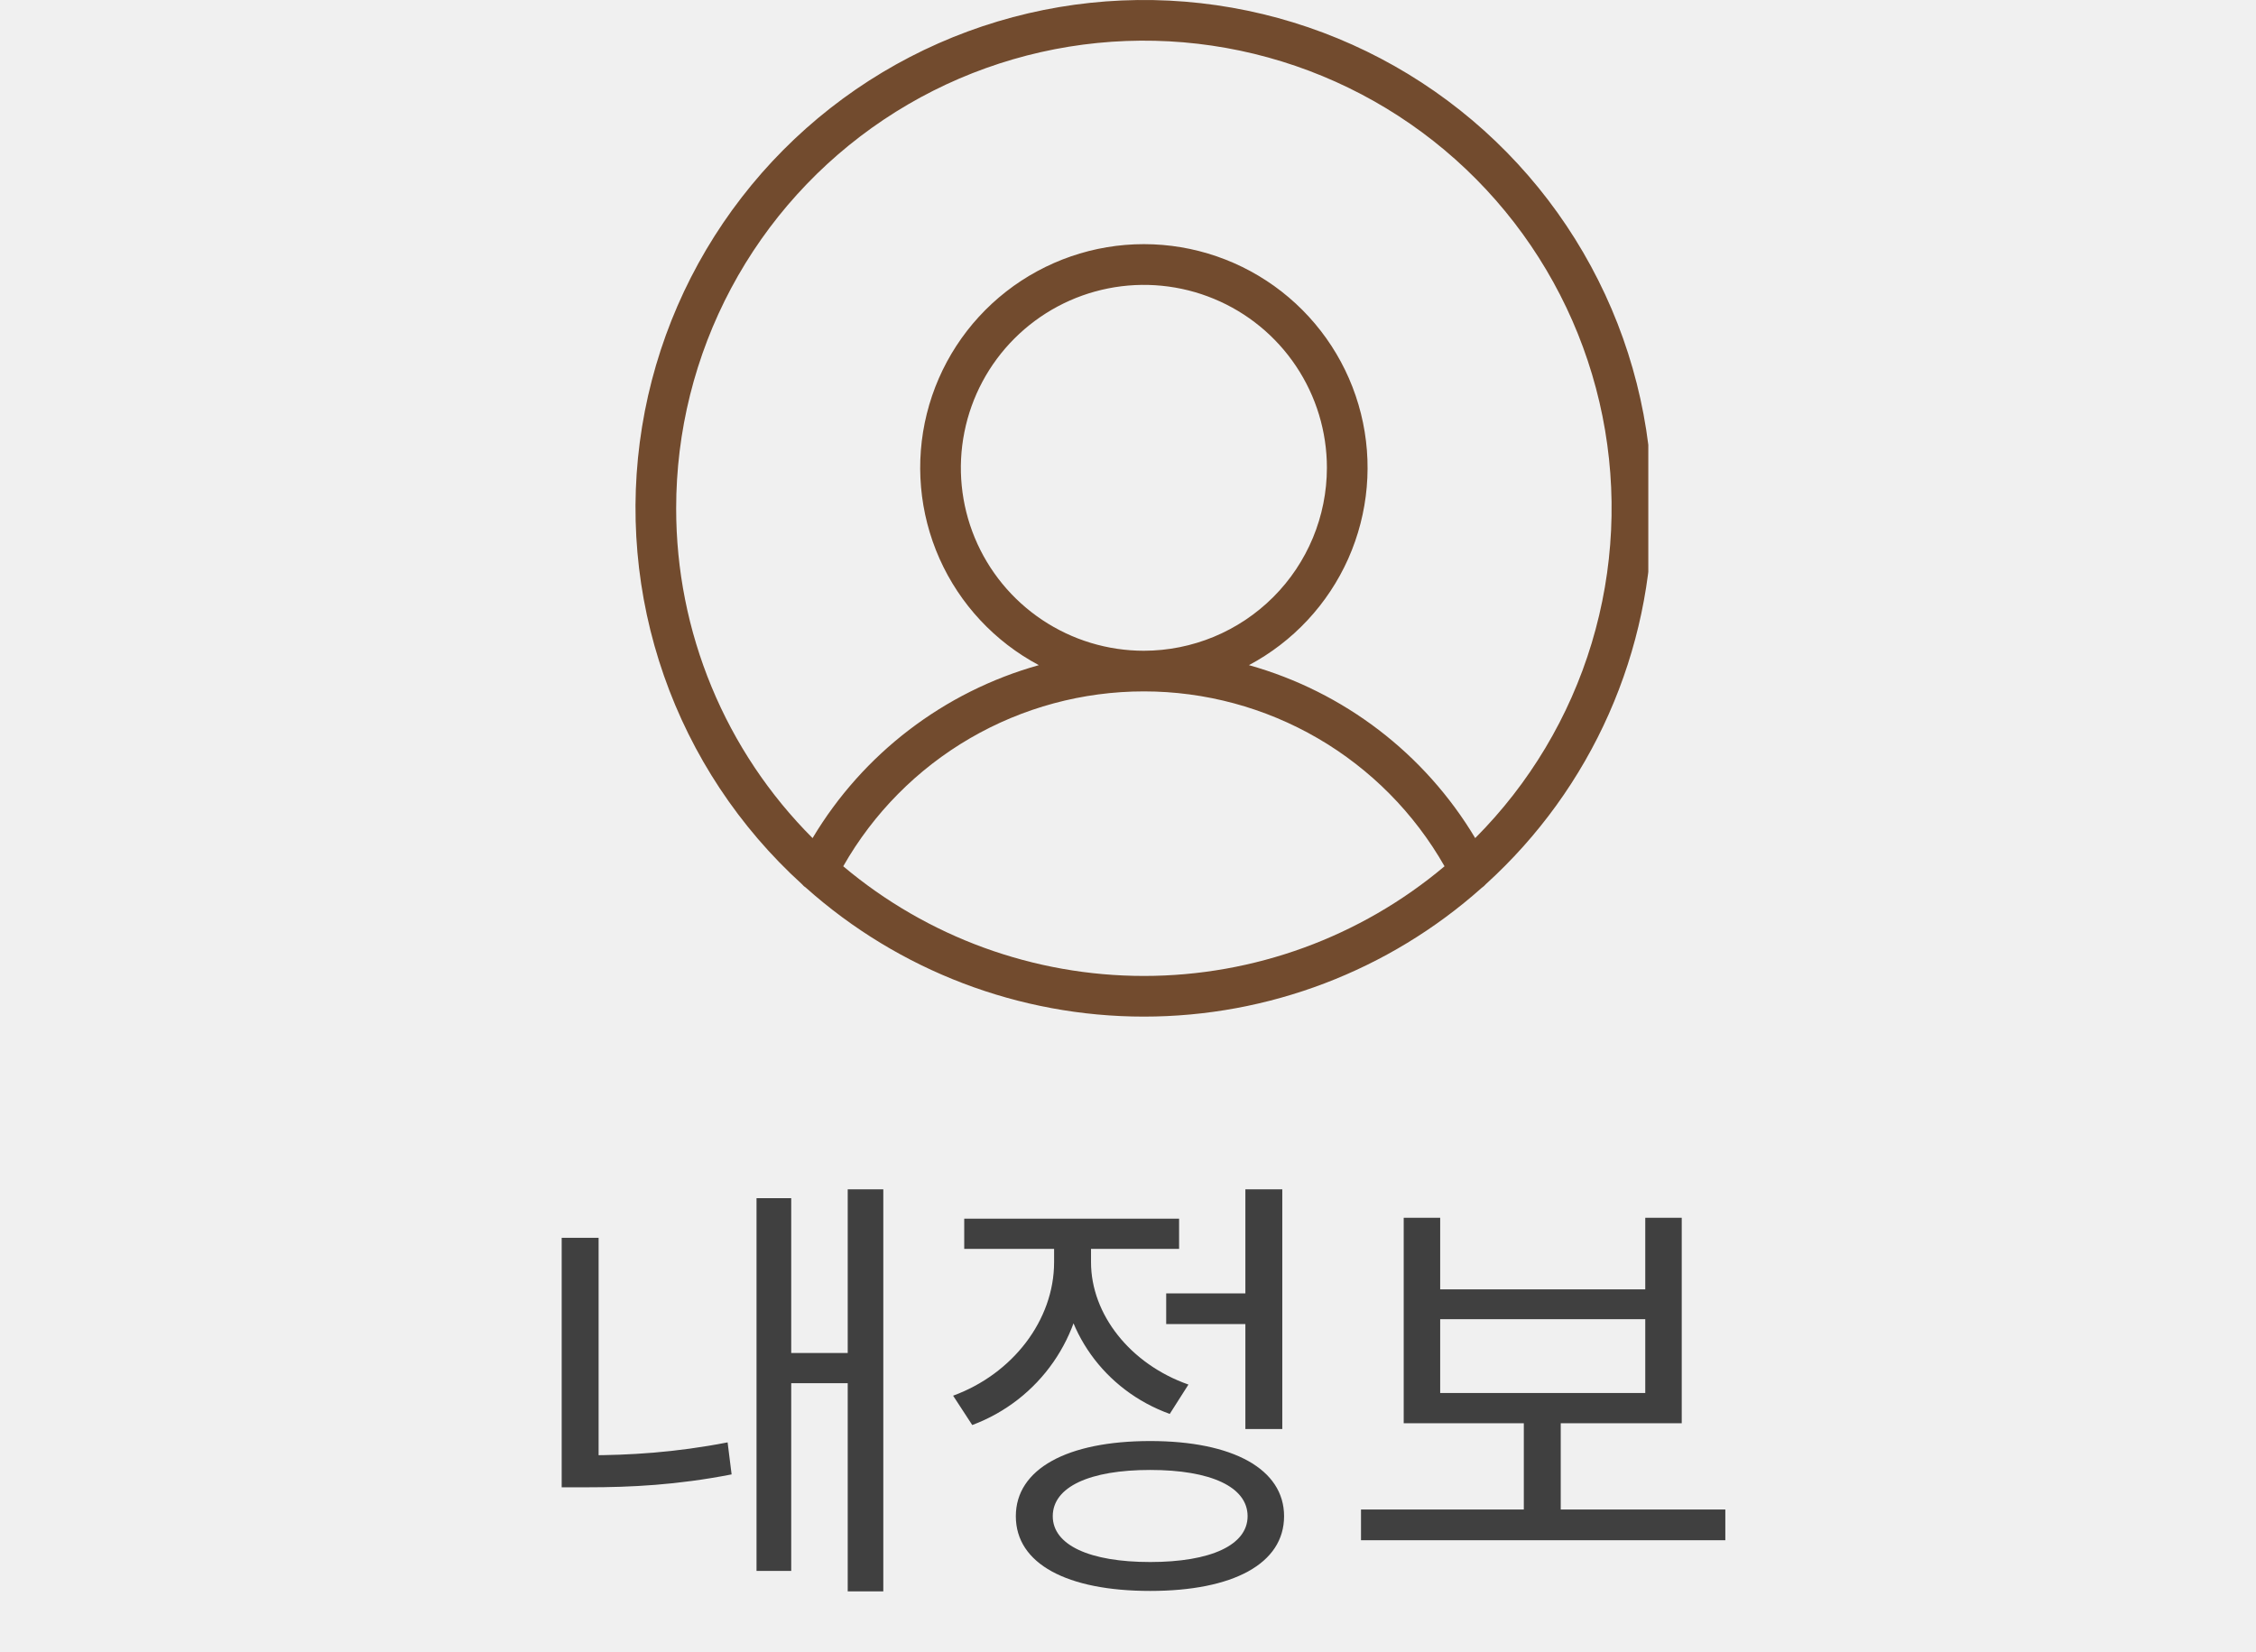
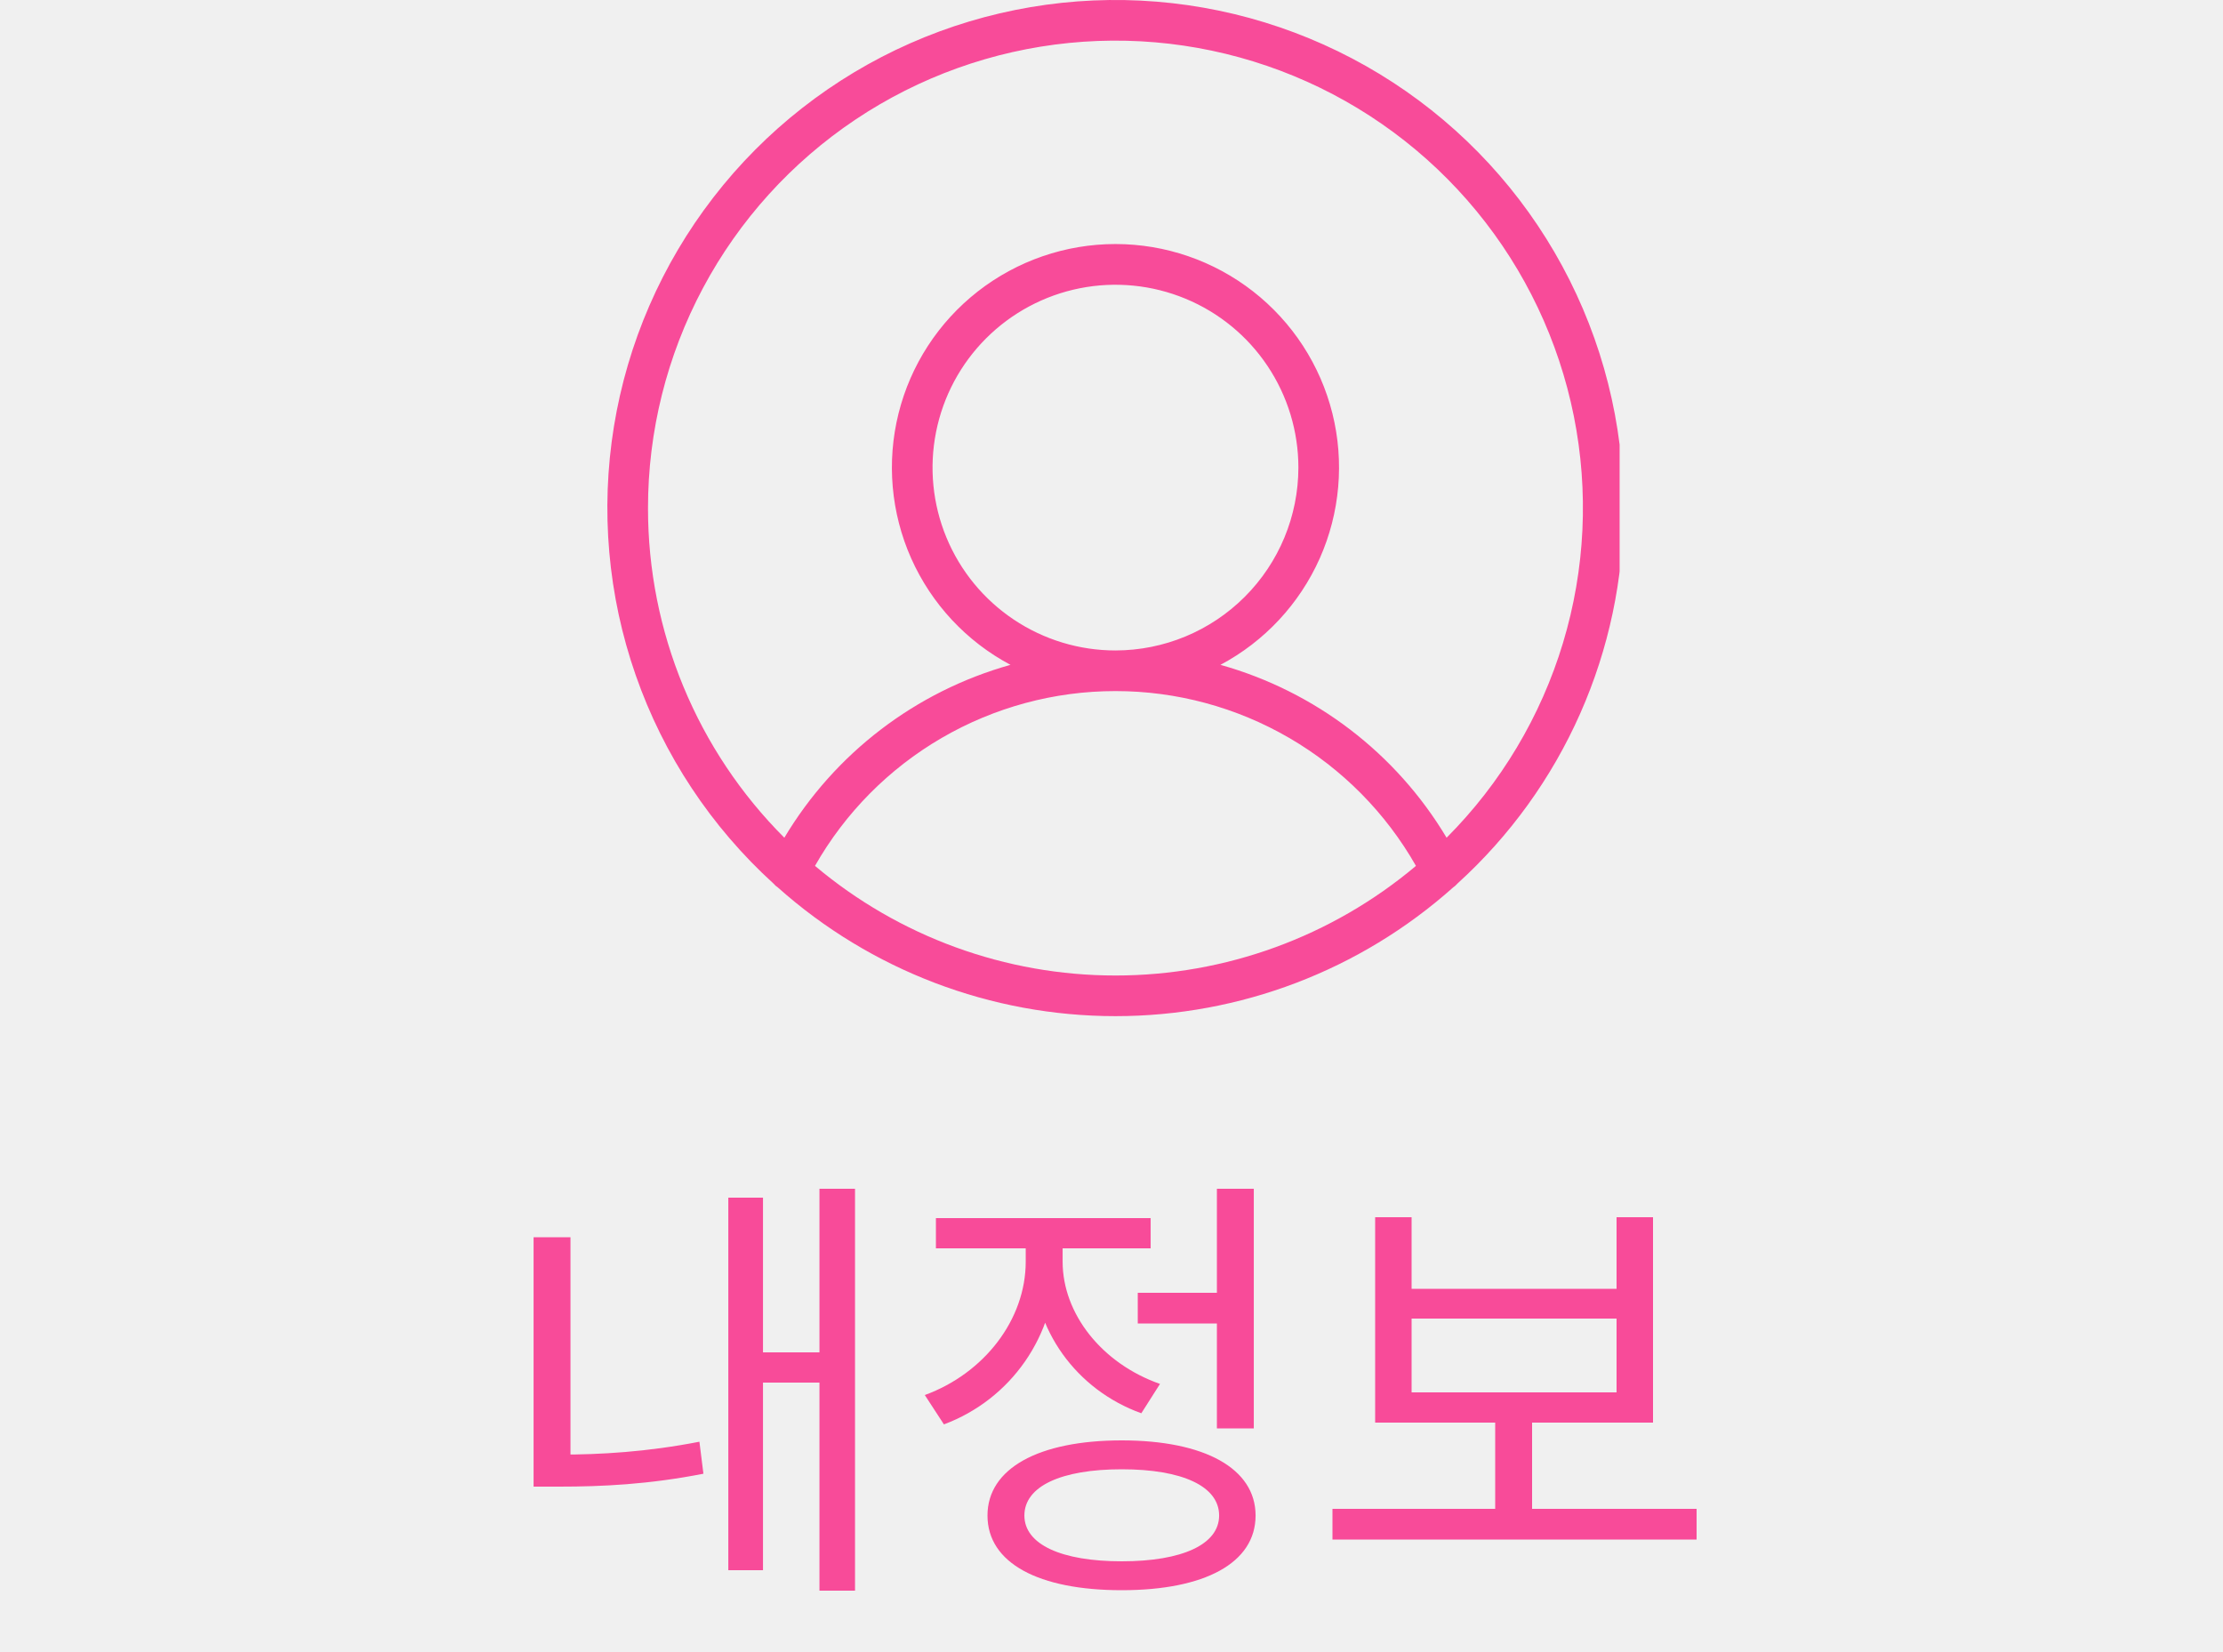
- <svg xmlns="http://www.w3.org/2000/svg" width="71" height="52" viewBox="0 0 71 52" fill="none">
-   <g clip-path="url(#clip0_85_661)">
-     <path d="M52 16.005C52.002 13.342 51.338 10.721 50.07 8.38C48.802 6.038 46.969 4.05 44.738 2.596C42.506 1.142 39.947 0.267 37.292 0.052C34.637 -0.163 31.971 0.288 29.534 1.364C27.098 2.44 24.968 4.108 23.34 6.215C21.711 8.322 20.634 10.802 20.207 13.43C19.78 16.058 20.016 18.752 20.894 21.266C21.771 23.78 23.263 26.035 25.234 27.827C25.273 27.873 25.318 27.914 25.368 27.947C28.294 30.557 32.079 32 36 32C39.922 32 43.706 30.557 46.632 27.947C46.682 27.913 46.727 27.873 46.766 27.827C48.415 26.331 49.733 24.506 50.634 22.47C51.536 20.434 52.001 18.232 52 16.005ZM21.28 16.005C21.278 13.586 21.873 11.204 23.012 9.069C24.151 6.934 25.799 5.114 27.81 3.767C29.821 2.421 32.133 1.592 34.541 1.352C36.949 1.112 39.379 1.47 41.616 2.393C43.853 3.316 45.828 4.776 47.366 6.644C48.904 8.512 49.957 10.73 50.433 13.102C50.908 15.474 50.792 17.927 50.093 20.243C49.395 22.559 48.136 24.668 46.427 26.381C44.839 23.722 42.29 21.773 39.306 20.937C40.693 20.199 41.793 19.019 42.432 17.585C43.07 16.15 43.211 14.543 42.831 13.02C42.451 11.496 41.572 10.144 40.334 9.177C39.096 8.211 37.571 7.685 36 7.685C34.429 7.685 32.904 8.211 31.666 9.177C30.428 10.144 29.549 11.496 29.169 13.02C28.789 14.543 28.93 16.15 29.568 17.585C30.207 19.019 31.307 20.199 32.694 20.937C29.71 21.773 27.161 23.722 25.573 26.381C24.21 25.018 23.13 23.4 22.394 21.62C21.657 19.84 21.279 17.932 21.28 16.005ZM36 20.484C34.861 20.484 33.747 20.146 32.8 19.513C31.853 18.881 31.114 17.981 30.678 16.929C30.242 15.877 30.128 14.719 30.351 13.602C30.573 12.485 31.122 11.459 31.927 10.654C32.733 9.849 33.759 9.3 34.876 9.078C35.994 8.856 37.152 8.97 38.204 9.406C39.257 9.841 40.156 10.579 40.789 11.526C41.422 12.473 41.76 13.587 41.76 14.726C41.758 16.252 41.151 17.716 40.071 18.795C38.991 19.875 37.527 20.482 36 20.484ZM26.538 27.268C27.488 25.597 28.864 24.207 30.526 23.24C32.188 22.273 34.077 21.763 36 21.763C37.923 21.763 39.812 22.273 41.474 23.24C43.136 24.207 44.512 25.597 45.462 27.268C42.813 29.498 39.462 30.72 36 30.72C32.538 30.72 29.187 29.498 26.538 27.268Z" fill="#724B2E" />
+ <svg xmlns="http://www.w3.org/2000/svg" width="70" height="52" viewBox="0 0 70 52" fill="none">
+   <g clip-path="url(#clip0_1905_1395)">
+     <path d="M51.125 16.005C51.127 13.342 50.463 10.721 49.195 8.38C47.927 6.038 46.094 4.05 43.863 2.596C41.631 1.142 39.072 0.267 36.417 0.052C33.762 -0.163 31.096 0.288 28.659 1.364C26.223 2.44 24.093 4.108 22.465 6.215C20.836 8.322 19.759 10.802 19.332 13.43C18.905 16.058 19.141 18.752 20.019 21.266C20.896 23.78 22.388 26.035 24.359 27.827C24.398 27.873 24.443 27.914 24.493 27.947C27.419 30.557 31.204 32 35.125 32C39.047 32 42.831 30.557 45.757 27.947C45.807 27.913 45.852 27.873 45.891 27.827C47.54 26.331 48.858 24.506 49.759 22.47C50.661 20.434 51.126 18.232 51.125 16.005ZM20.405 16.005C20.403 13.586 20.998 11.204 22.137 9.069C23.276 6.934 24.924 5.114 26.935 3.767C28.946 2.421 31.258 1.592 33.666 1.352C36.074 1.112 38.504 1.47 40.741 2.393C42.978 3.316 44.953 4.776 46.491 6.644C48.029 8.512 49.082 10.73 49.558 13.102C50.033 15.474 49.917 17.927 49.218 20.243C48.52 22.559 47.261 24.668 45.552 26.381C43.964 23.722 41.415 21.773 38.431 20.937C39.818 20.199 40.918 19.019 41.557 17.585C42.195 16.15 42.336 14.543 41.956 13.02C41.576 11.496 40.697 10.144 39.459 9.177C38.221 8.211 36.696 7.685 35.125 7.685C33.554 7.685 32.029 8.211 30.791 9.177C29.553 10.144 28.674 11.496 28.294 13.02C27.914 14.543 28.055 16.15 28.693 17.585C29.332 19.019 30.432 20.199 31.819 20.937C28.835 21.773 26.286 23.722 24.698 26.381C23.335 25.018 22.255 23.4 21.519 21.62C20.782 19.84 20.404 17.932 20.405 16.005ZM35.125 20.484C33.986 20.484 32.872 20.146 31.925 19.513C30.978 18.881 30.239 17.981 29.803 16.929C29.367 15.877 29.253 14.719 29.476 13.602C29.698 12.485 30.247 11.459 31.052 10.654C31.858 9.849 32.884 9.3 34.001 9.078C35.119 8.856 36.277 8.97 37.329 9.406C38.382 9.841 39.281 10.579 39.914 11.526C40.547 12.473 40.885 13.587 40.885 14.726C40.883 16.252 40.276 17.716 39.196 18.795C38.116 19.875 36.652 20.482 35.125 20.484ZM25.663 27.268C26.613 25.597 27.989 24.207 29.651 23.24C31.313 22.273 33.202 21.763 35.125 21.763C37.048 21.763 38.937 22.273 40.599 23.24C42.261 24.207 43.637 25.597 44.587 27.268C41.938 29.498 38.587 30.72 35.125 30.72C31.663 30.72 28.312 29.498 25.663 27.268Z" fill="#F84B99" />
  </g>
-   <path d="M26.679 37.436H27.799V50.092H26.679V37.436ZM24.551 42.588H26.987V43.54H24.551V42.588ZM23.809 37.716H24.901V49.448H23.809V37.716ZM17.677 38.962H18.839V46.27H17.677V38.962ZM17.677 45.808H18.489C19.791 45.808 21.247 45.724 22.899 45.402L23.025 46.41C21.303 46.746 19.847 46.816 18.489 46.816H17.677V45.808ZM36.702 40.712H39.558V41.678H36.702V40.712ZM39.194 37.436H40.356V44.982H39.194V37.436ZM36.198 45.36C38.802 45.36 40.412 46.242 40.412 47.726C40.412 49.224 38.802 50.078 36.198 50.078C33.58 50.078 31.97 49.224 31.97 47.726C31.97 46.242 33.58 45.36 36.198 45.36ZM36.198 46.27C34.294 46.27 33.132 46.802 33.132 47.726C33.132 48.636 34.294 49.168 36.198 49.168C38.102 49.168 39.264 48.636 39.264 47.726C39.264 46.802 38.102 46.27 36.198 46.27ZM33.174 38.71H34.126V39.732C34.126 42.07 32.698 44.072 30.598 44.856L29.996 43.932C31.872 43.246 33.174 41.552 33.174 39.732V38.71ZM33.398 38.71H34.336V39.732C34.336 41.37 35.568 42.938 37.402 43.582L36.814 44.506C34.756 43.764 33.398 41.86 33.398 39.732V38.71ZM30.346 38.36H37.108V39.312H30.346V38.36ZM42.833 47.516H54.299V48.482H42.833V47.516ZM47.957 44.492H49.119V47.796H47.957V44.492ZM44.177 38.332H45.325V40.586H51.779V38.332H52.927V44.8H44.177V38.332ZM45.325 41.524V43.848H51.779V41.524H45.325Z" fill="#404040" />
+   <path d="M25.804 37.436H26.924V50.092H25.804V37.436ZM23.676 42.588H26.112V43.54H23.676V42.588ZM22.934 37.716H24.026V49.448H22.934V37.716ZM16.802 38.962H17.964V46.27H16.802V38.962ZM16.802 45.808H17.614C18.916 45.808 20.372 45.724 22.024 45.402L22.15 46.41C20.428 46.746 18.972 46.816 17.614 46.816H16.802V45.808ZM35.827 40.712H38.683V41.678H35.827V40.712ZM38.319 37.436H39.481V44.982H38.319V37.436ZM35.323 45.36C37.927 45.36 39.537 46.242 39.537 47.726C39.537 49.224 37.927 50.078 35.323 50.078C32.705 50.078 31.095 49.224 31.095 47.726C31.095 46.242 32.705 45.36 35.323 45.36ZM35.323 46.27C33.419 46.27 32.257 46.802 32.257 47.726C32.257 48.636 33.419 49.168 35.323 49.168C37.227 49.168 38.389 48.636 38.389 47.726C38.389 46.802 37.227 46.27 35.323 46.27ZM32.299 38.71H33.251V39.732C33.251 42.07 31.823 44.072 29.723 44.856L29.121 43.932C30.997 43.246 32.299 41.552 32.299 39.732V38.71ZM32.523 38.71H33.461V39.732C33.461 41.37 34.693 42.938 36.527 43.582L35.939 44.506C33.881 43.764 32.523 41.86 32.523 39.732V38.71ZM29.471 38.36H36.233V39.312H29.471V38.36ZM41.958 47.516H53.424V48.482H41.958V47.516ZM47.082 44.492H48.244V47.796H47.082V44.492ZM43.302 38.332H44.45V40.586H50.904V38.332H52.052V44.8H43.302V38.332ZM44.45 41.524V43.848H50.904V41.524H44.45Z" fill="#F84B99" />
  <defs>
-     <clipPath id="clip0_85_661">
-       <rect width="32" height="32" fill="white" transform="translate(19.875)" />
+     <clipPath id="clip0_1905_1395">
+       <rect width="32" height="32" fill="white" transform="translate(19)" />
    </clipPath>
  </defs>
</svg>
